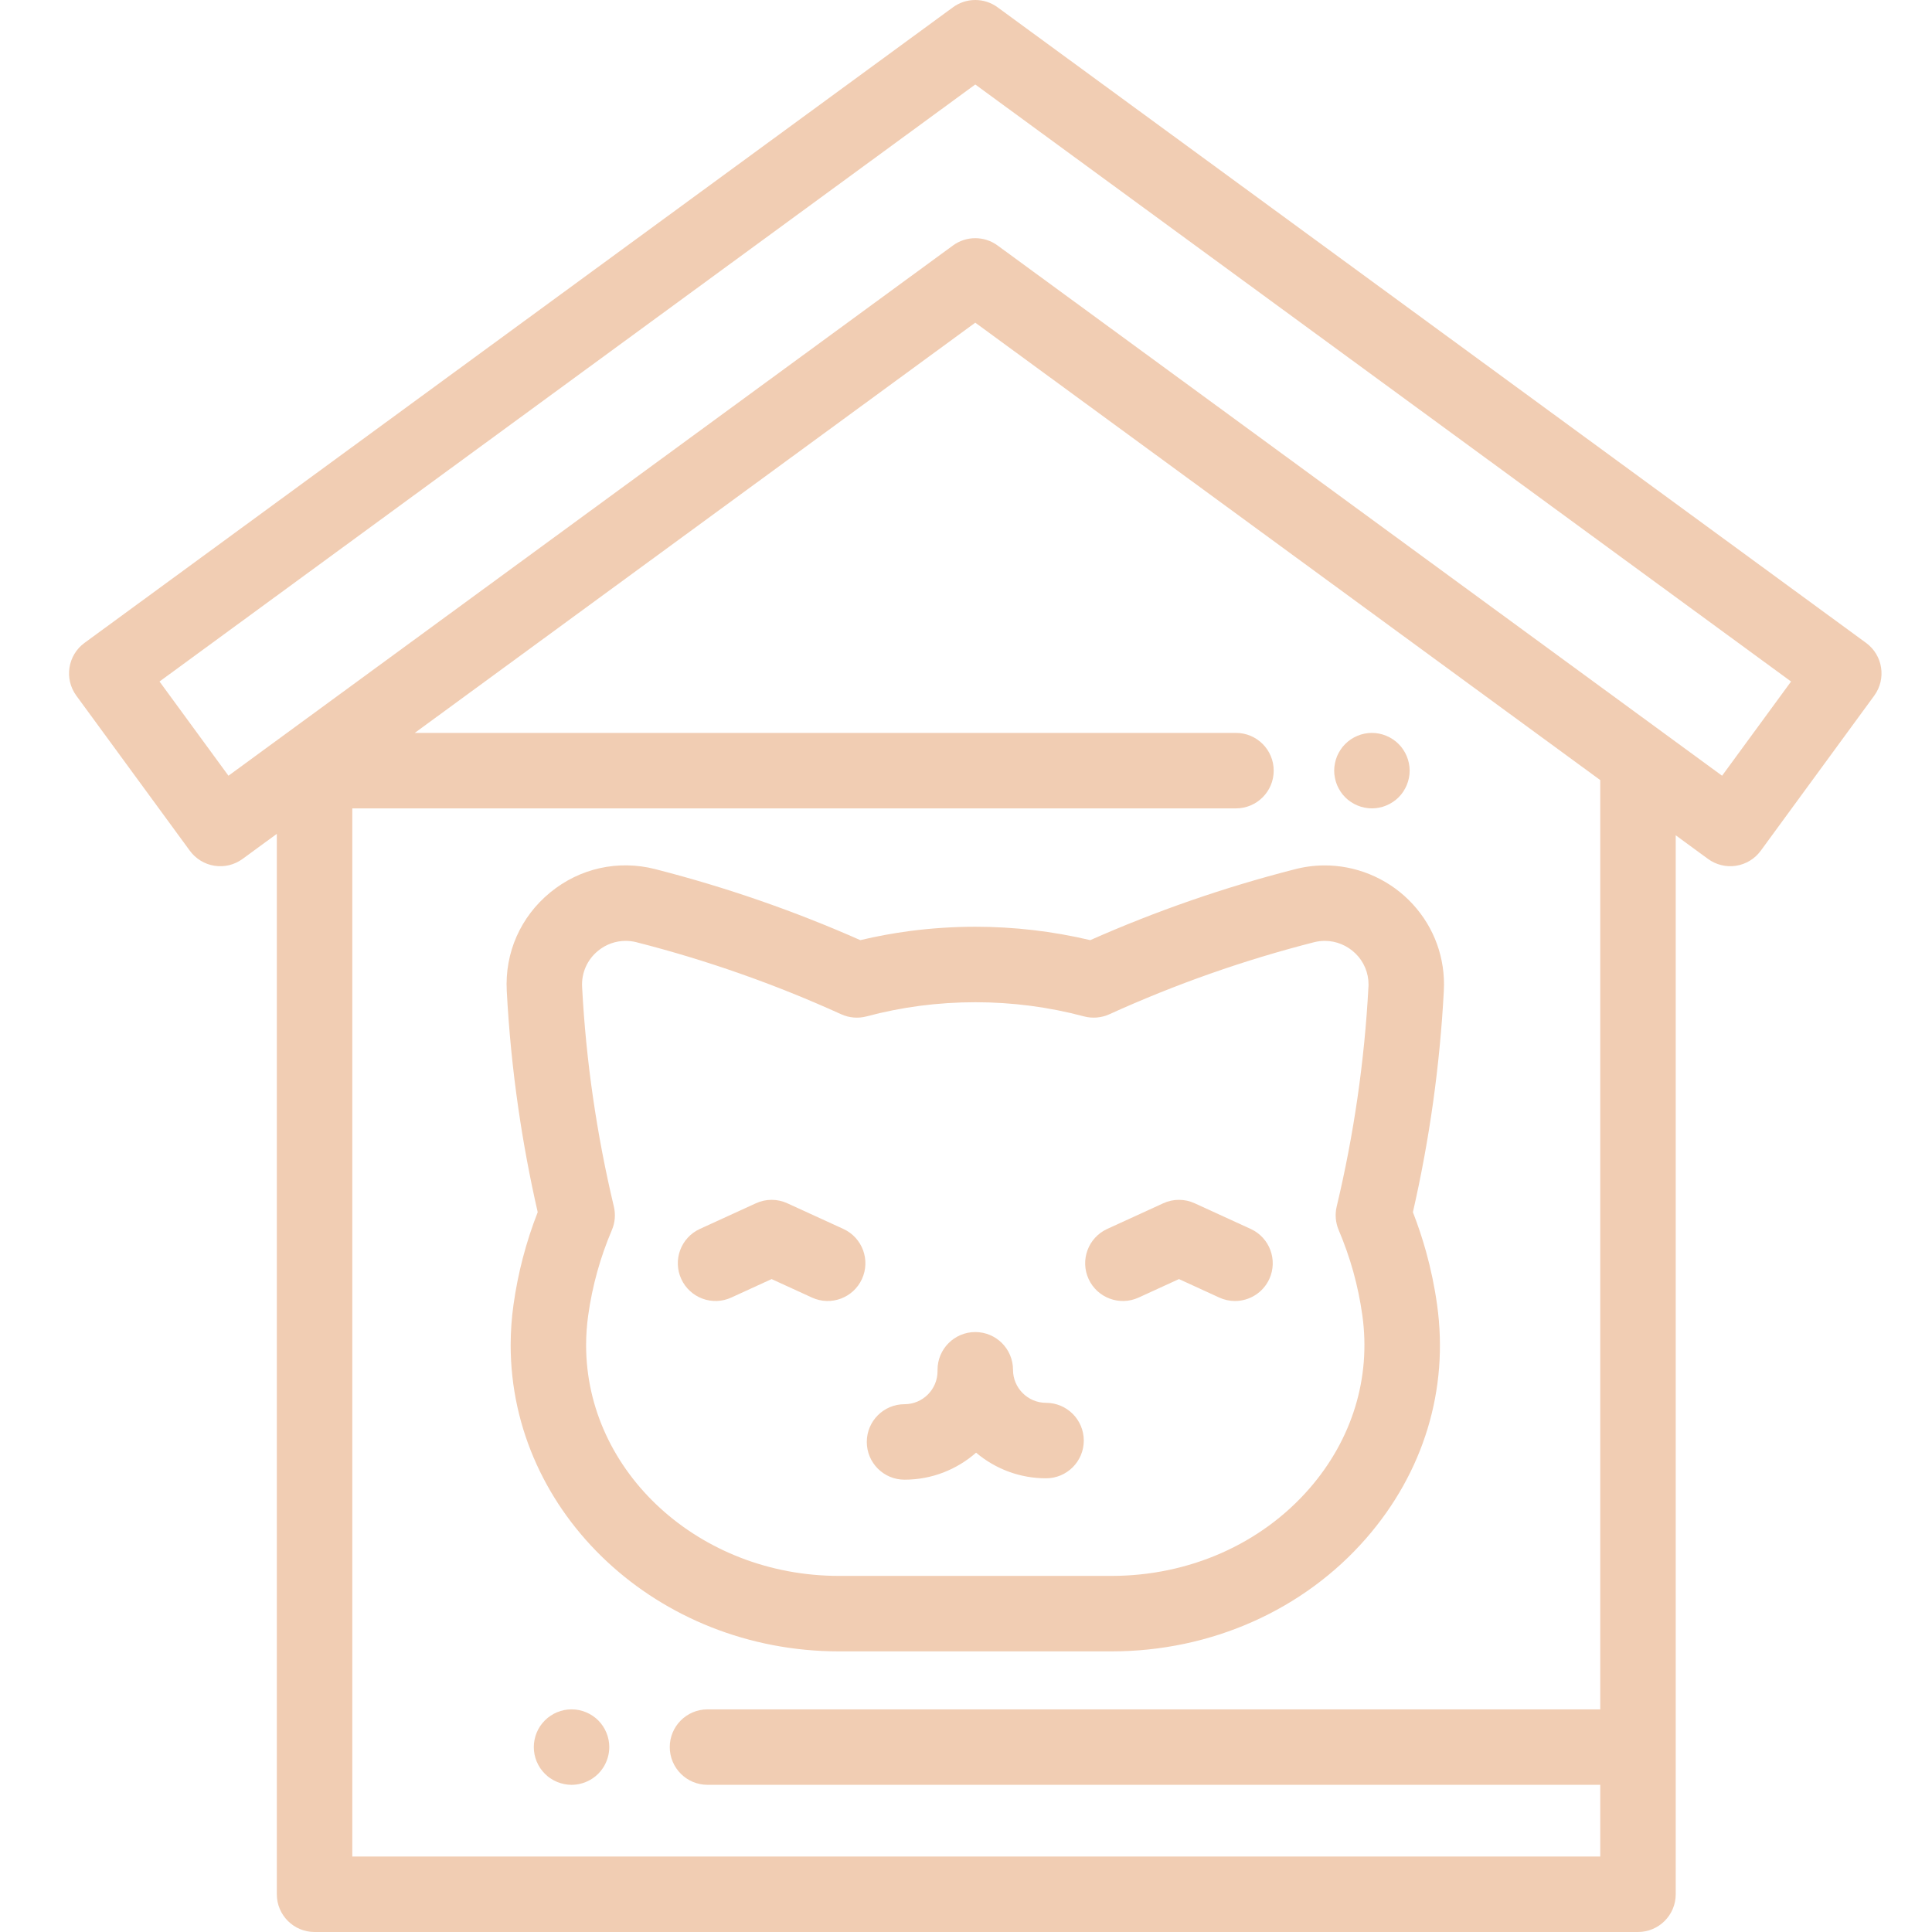
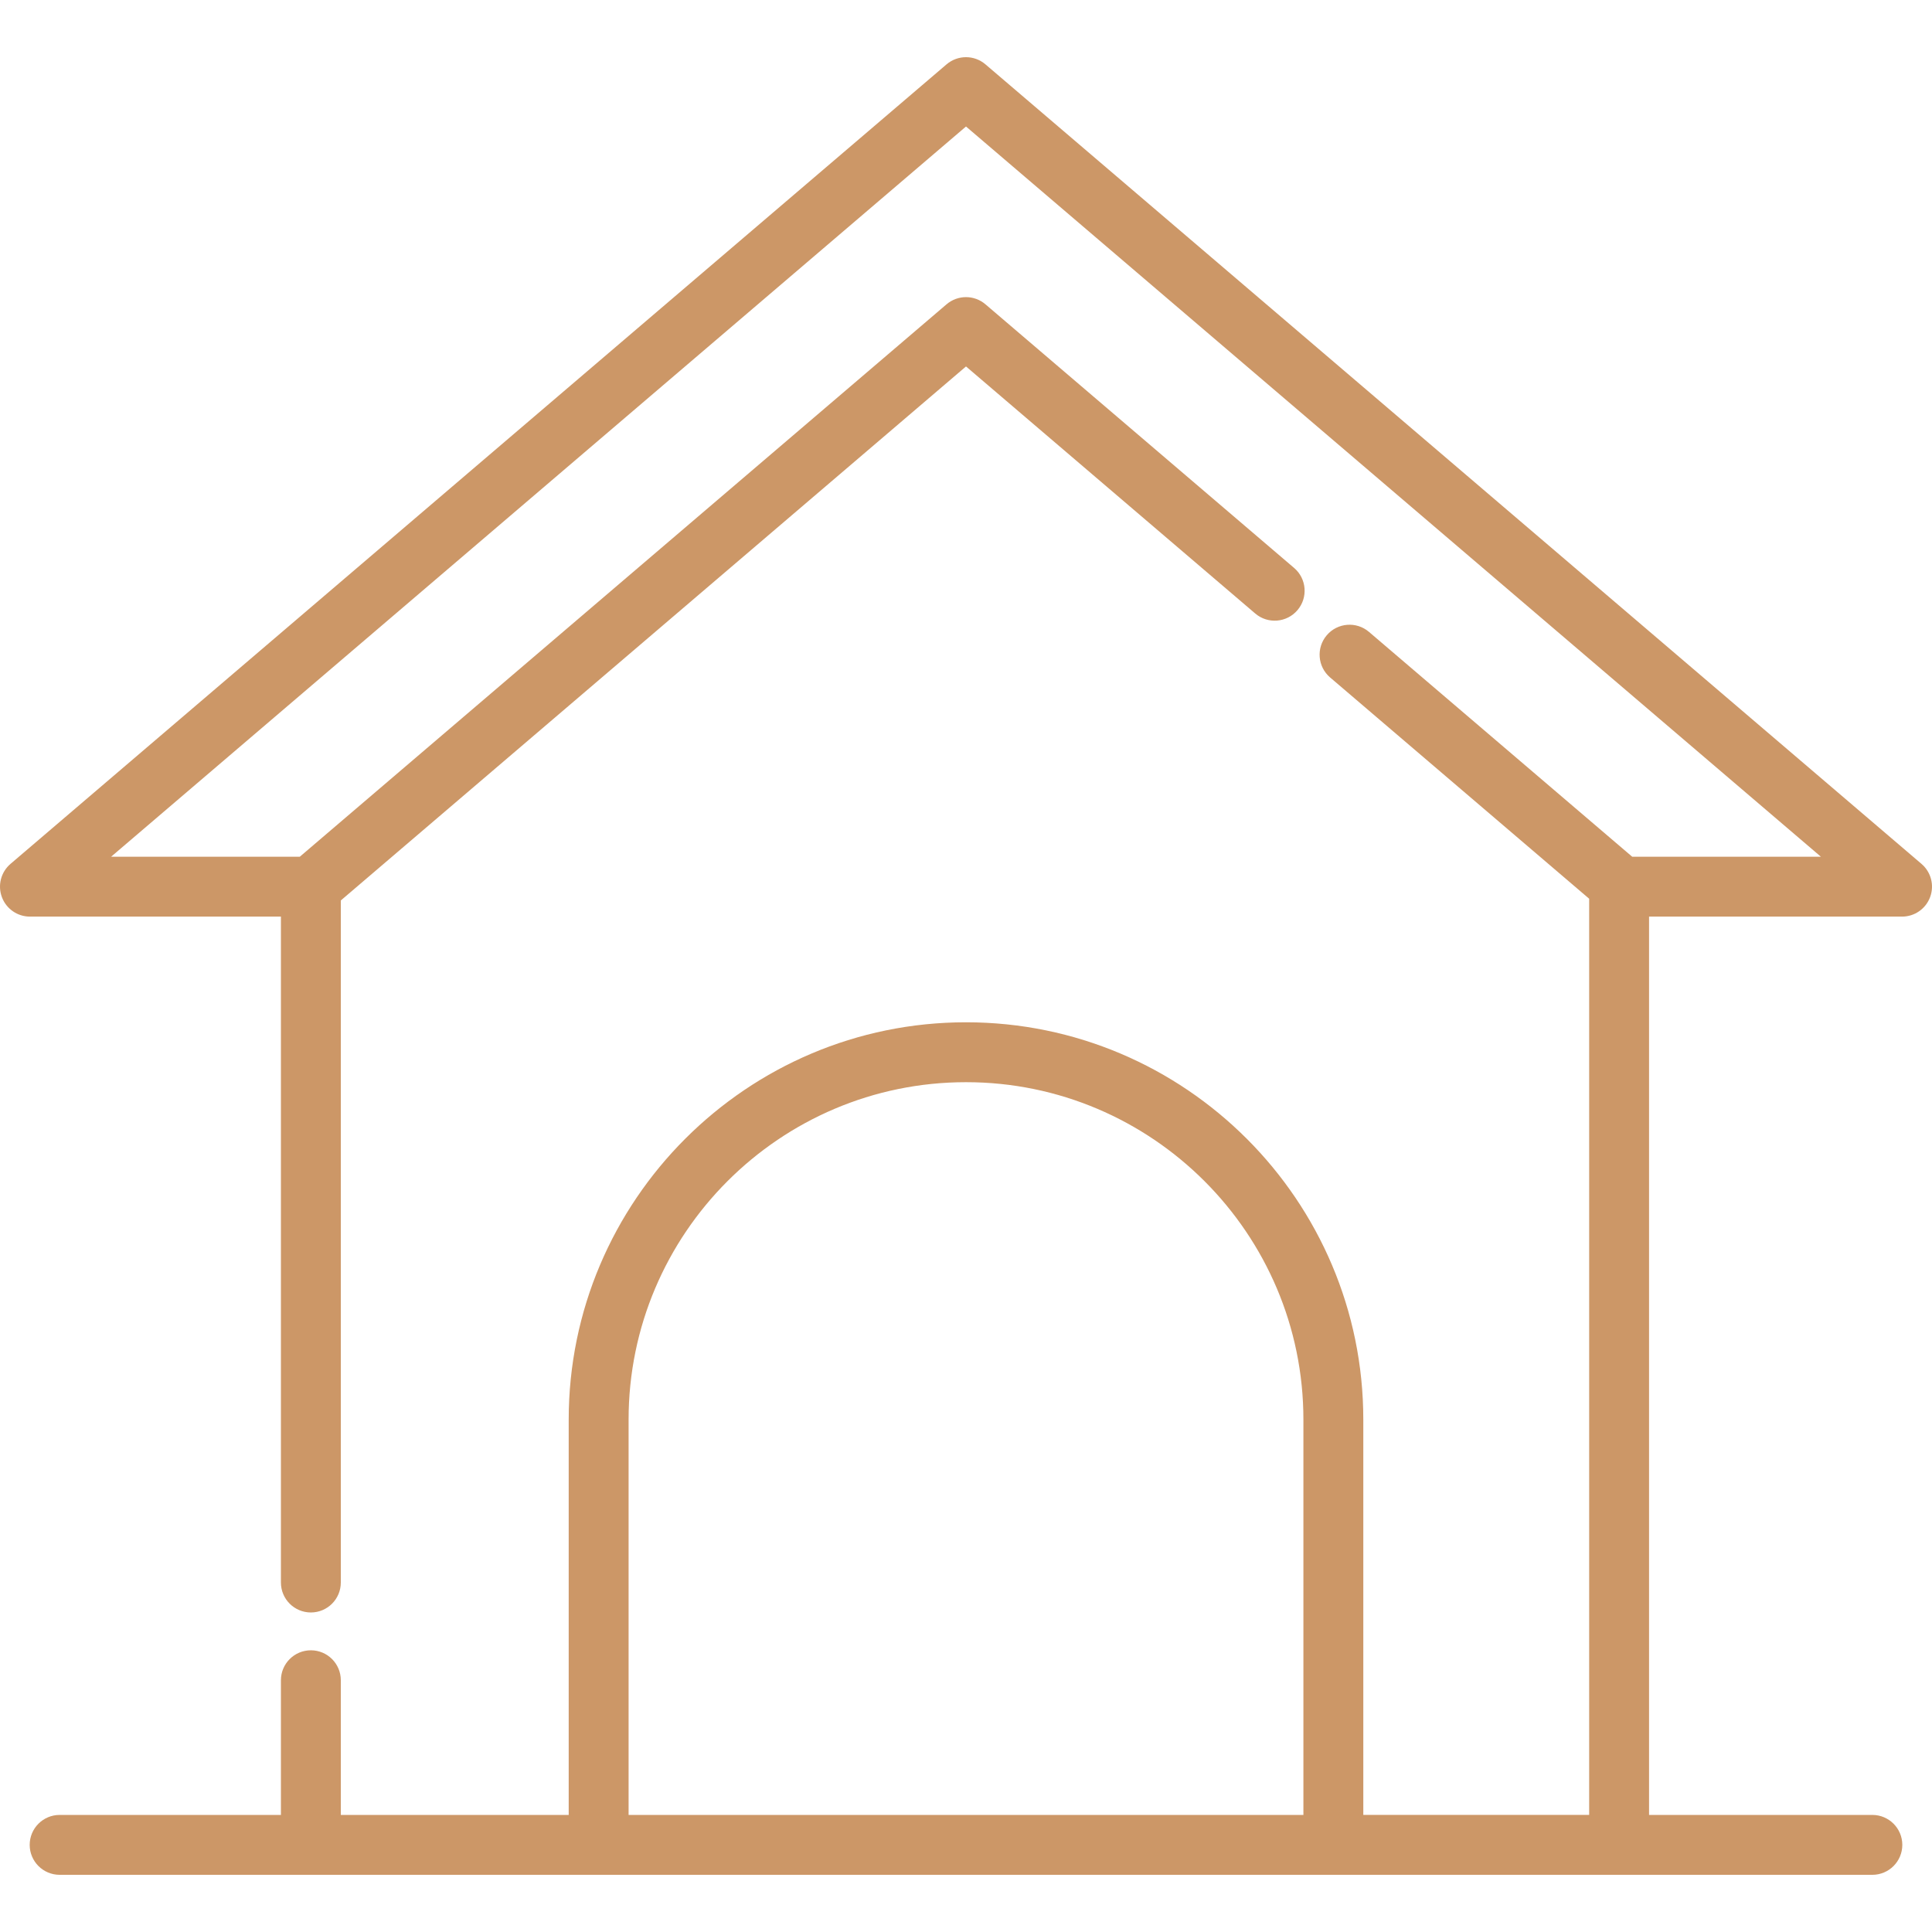
- <svg xmlns="http://www.w3.org/2000/svg" width="60" height="60" viewBox="0 0 60 60" fill="none">
-   <path d="M57.953 19.966L30.98 0.226C30.78 0.079 30.537 0 30.288 0C30.039 0 29.797 0.079 29.596 0.226L2.624 19.966C2.102 20.349 1.988 21.082 2.37 21.604L5.896 26.421C5.987 26.545 6.101 26.65 6.233 26.73C6.364 26.81 6.51 26.864 6.662 26.887C6.814 26.911 6.97 26.904 7.119 26.868C7.269 26.831 7.409 26.765 7.534 26.674L8.597 25.896V58.828C8.597 59.475 9.122 60 9.769 60H50.869C51.516 60 52.041 59.475 52.041 58.828V25.941L53.043 26.674C53.167 26.765 53.308 26.831 53.458 26.867C53.607 26.904 53.762 26.911 53.914 26.887C54.066 26.864 54.212 26.81 54.344 26.73C54.475 26.65 54.59 26.545 54.681 26.421L58.206 21.604C58.588 21.082 58.475 20.349 57.953 19.966ZM49.697 53.086H21.972C21.325 53.086 20.8 53.61 20.8 54.257C20.8 54.904 21.325 55.429 21.972 55.429H49.697V57.656H10.941V25.105H38.384C39.031 25.105 39.556 24.58 39.556 23.933C39.556 23.286 39.031 22.761 38.384 22.761H12.881L30.288 10.021L49.697 24.226V53.086ZM53.481 24.091L30.98 7.623C30.78 7.476 30.537 7.397 30.288 7.397C30.039 7.397 29.797 7.476 29.596 7.623L7.095 24.091L4.954 21.165L30.288 2.624L55.623 21.165L53.481 24.091Z" fill="#F1CDB3" />
-   <path d="M43.755 23.705C43.74 23.63 43.717 23.556 43.688 23.484C43.658 23.414 43.622 23.346 43.58 23.283C43.538 23.218 43.489 23.159 43.434 23.105C43.214 22.886 42.916 22.762 42.606 22.761C42.298 22.761 41.995 22.886 41.778 23.105C41.724 23.158 41.674 23.218 41.632 23.283C41.59 23.346 41.554 23.414 41.524 23.484C41.495 23.556 41.472 23.63 41.458 23.705C41.442 23.78 41.434 23.857 41.434 23.933C41.434 24.009 41.442 24.087 41.458 24.162C41.472 24.236 41.495 24.31 41.524 24.382C41.554 24.452 41.59 24.52 41.632 24.584C41.674 24.648 41.724 24.708 41.778 24.762C41.831 24.816 41.891 24.865 41.956 24.907C42.019 24.949 42.087 24.985 42.158 25.015C42.229 25.044 42.302 25.067 42.377 25.082C42.453 25.097 42.53 25.105 42.606 25.105C42.682 25.105 42.76 25.097 42.834 25.082C42.91 25.067 42.983 25.045 43.053 25.015C43.125 24.985 43.193 24.949 43.256 24.907C43.321 24.865 43.38 24.816 43.434 24.762C43.488 24.708 43.538 24.648 43.58 24.584C43.622 24.52 43.658 24.452 43.688 24.382C43.717 24.311 43.74 24.236 43.755 24.162C43.771 24.087 43.778 24.009 43.778 23.933C43.778 23.857 43.771 23.779 43.755 23.705Z" fill="#F1CDB3" />
-   <path d="M18.899 54.028C18.884 53.953 18.861 53.88 18.832 53.809C18.803 53.739 18.766 53.669 18.724 53.606C18.681 53.542 18.633 53.483 18.579 53.428C18.525 53.374 18.465 53.326 18.401 53.283C18.273 53.198 18.129 53.139 17.979 53.108C17.828 53.078 17.672 53.078 17.521 53.108C17.447 53.123 17.373 53.146 17.301 53.175C17.231 53.204 17.163 53.241 17.1 53.283C17.035 53.325 16.976 53.374 16.922 53.428C16.867 53.482 16.819 53.543 16.775 53.606C16.69 53.734 16.631 53.877 16.601 54.028C16.585 54.104 16.578 54.181 16.578 54.257C16.578 54.411 16.608 54.563 16.667 54.705C16.697 54.776 16.733 54.844 16.775 54.908C16.819 54.971 16.867 55.031 16.922 55.086C16.976 55.14 17.035 55.19 17.1 55.231C17.163 55.274 17.231 55.31 17.301 55.339C17.373 55.369 17.447 55.391 17.521 55.406C17.597 55.421 17.674 55.43 17.75 55.43C17.982 55.429 18.208 55.36 18.401 55.231C18.465 55.189 18.525 55.141 18.579 55.086C18.633 55.031 18.682 54.971 18.724 54.908C18.852 54.715 18.921 54.489 18.922 54.257C18.922 54.181 18.914 54.104 18.899 54.028Z" fill="#F1CDB3" />
-   <path d="M44.845 30.574C44.845 29.58 44.455 28.648 43.747 27.948C43.046 27.255 42.088 26.868 41.11 26.876C40.802 26.879 40.495 26.921 40.197 27C38.027 27.555 35.907 28.29 33.859 29.197C32.689 28.92 31.491 28.781 30.288 28.781C29.611 28.781 28.928 28.826 28.258 28.913C27.74 28.982 27.226 29.076 26.718 29.197C24.67 28.29 22.55 27.556 20.381 27C20.37 26.997 20.36 26.994 20.349 26.991C19.196 26.698 18.006 26.962 17.086 27.717C16.166 28.472 15.674 29.587 15.738 30.774C15.802 31.994 15.922 33.21 16.097 34.418C16.254 35.501 16.455 36.578 16.699 37.645C16.336 38.573 16.083 39.541 15.946 40.528C15.888 40.94 15.86 41.355 15.859 41.771C15.859 47.017 20.434 51.285 26.057 51.285H34.52C37.603 51.285 40.486 50.004 42.432 47.769C44.215 45.721 44.996 43.149 44.631 40.527C44.553 39.965 44.437 39.408 44.285 38.862C44.17 38.45 44.034 38.044 43.879 37.645C44.395 35.388 44.716 33.09 44.839 30.778C44.843 30.709 44.845 30.642 44.845 30.574ZM42.499 30.647L42.498 30.651C42.376 32.949 42.046 35.231 41.512 37.47C41.454 37.713 41.476 37.969 41.574 38.2C41.752 38.62 41.904 39.051 42.027 39.491C42.151 39.937 42.245 40.391 42.309 40.85C42.579 42.79 41.995 44.7 40.663 46.23C39.163 47.953 36.924 48.941 34.52 48.941H26.056C21.726 48.941 18.202 45.725 18.202 41.771C18.202 41.468 18.224 41.157 18.267 40.85C18.394 39.938 18.641 39.047 19.002 38.201C19.101 37.97 19.122 37.714 19.064 37.47C18.797 36.351 18.581 35.22 18.416 34.082C18.251 32.944 18.138 31.799 18.078 30.651C18.054 30.215 18.235 29.806 18.572 29.529C18.819 29.326 19.12 29.22 19.429 29.22C19.535 29.22 19.641 29.232 19.747 29.257L19.77 29.263C21.949 29.819 24.075 30.567 26.122 31.498C26.37 31.611 26.648 31.635 26.911 31.565C27.454 31.42 28.005 31.311 28.562 31.237C29.131 31.163 29.712 31.125 30.288 31.125C31.436 31.125 32.571 31.273 33.664 31.565C33.926 31.634 34.205 31.611 34.452 31.499C36.507 30.565 38.64 29.814 40.827 29.257C40.928 29.233 41.03 29.221 41.133 29.22H41.148C41.498 29.22 41.844 29.363 42.099 29.615C42.227 29.74 42.328 29.889 42.397 30.054C42.466 30.219 42.501 30.395 42.501 30.574C42.501 30.598 42.5 30.622 42.499 30.647Z" fill="#F1CDB3" />
-   <path d="M32.486 43.566C31.921 43.566 31.46 43.106 31.46 42.54C31.46 41.893 30.936 41.368 30.288 41.368C29.641 41.368 29.116 41.893 29.116 42.54V42.583C29.116 43.149 28.656 43.609 28.091 43.609C27.443 43.609 26.919 44.134 26.919 44.781C26.919 45.428 27.443 45.953 28.091 45.953C28.941 45.953 29.719 45.636 30.313 45.114C30.92 45.628 31.69 45.911 32.486 45.91C33.133 45.91 33.658 45.385 33.658 44.738C33.658 44.091 33.133 43.566 32.486 43.566Z" fill="#F1CDB3" />
-   <path d="M26.192 38.166L24.451 37.369C24.298 37.298 24.132 37.262 23.963 37.262C23.795 37.262 23.628 37.298 23.475 37.369L21.734 38.166C21.146 38.436 20.887 39.131 21.157 39.72C21.221 39.86 21.312 39.986 21.425 40.09C21.538 40.195 21.67 40.277 21.814 40.33C21.958 40.384 22.112 40.408 22.265 40.403C22.419 40.397 22.57 40.361 22.71 40.297L23.963 39.723L25.216 40.297C25.804 40.567 26.5 40.308 26.769 39.72C27.039 39.131 26.78 38.436 26.192 38.166Z" fill="#F1CDB3" />
-   <path d="M38.842 38.166L37.102 37.369C36.949 37.298 36.782 37.262 36.614 37.262C36.445 37.262 36.279 37.298 36.126 37.369L34.385 38.166C33.796 38.436 33.538 39.131 33.807 39.72C34.077 40.308 34.773 40.567 35.361 40.297L36.614 39.723L37.866 40.297C38.019 40.367 38.185 40.404 38.353 40.404C38.798 40.404 39.222 40.15 39.42 39.72C39.689 39.131 39.431 38.436 38.842 38.166Z" fill="#F1CDB3" />
+ <svg xmlns="http://www.w3.org/2000/svg" fill="#CC9767" height="60px" width="60px" version="1.1" id="Layer_1" viewBox="0 0 512 512" xml:space="preserve">
+   <g>
+     <g>
+       <path d="M509.218,228.94L261.154,17.055c-2.968-2.535-7.34-2.535-10.309,0L2.782,228.94c-2.527,2.159-3.441,5.664-2.291,8.782    c1.15,3.118,4.122,5.189,7.445,5.189h66.51v176.474c0,4.383,3.553,7.936,7.936,7.936c4.383,0,7.936-3.553,7.936-7.936V238.634    L256,97.114l76.649,65.471c3.333,2.848,8.344,2.451,11.189-0.88c2.846-3.332,2.452-8.343-0.88-11.189l-81.804-69.873    c-2.968-2.535-7.34-2.535-10.309,0L79.453,227.039H29.447L256,33.526l226.553,193.512h-50.006l-69.748-59.576    c-3.333-2.849-8.344-2.451-11.189,0.88c-2.845,3.332-2.452,8.343,0.88,11.189l0.318,0.272h0.001l12.031,10.277l56.305,48.093    v242.799H361.29V376.205c0-58.056-47.233-105.289-105.289-105.289s-105.289,47.233-105.289,105.289v104.769H90.319v-35.692    c0-4.384-3.553-7.936-7.936-7.936c-4.383,0-7.936,3.552-7.936,7.936v35.692H15.805c-4.383,0-7.936,3.552-7.936,7.936    c0,4.383,3.553,7.936,7.936,7.936h66.577h76.265h194.705h75.729h67.114c4.383,0,7.936-3.553,7.936-7.936    c0-4.384-3.553-7.936-7.936-7.936h-59.178V242.911h67.045c3.324,0,6.295-2.071,7.445-5.189    C512.66,234.605,511.746,231.099,509.218,228.94z M345.416,480.975H166.584V376.206c0-49.305,40.112-89.416,89.416-89.416    c49.305,0,89.416,40.111,89.416,89.416V480.975z" />
+     </g>
+   </g>
</svg>
